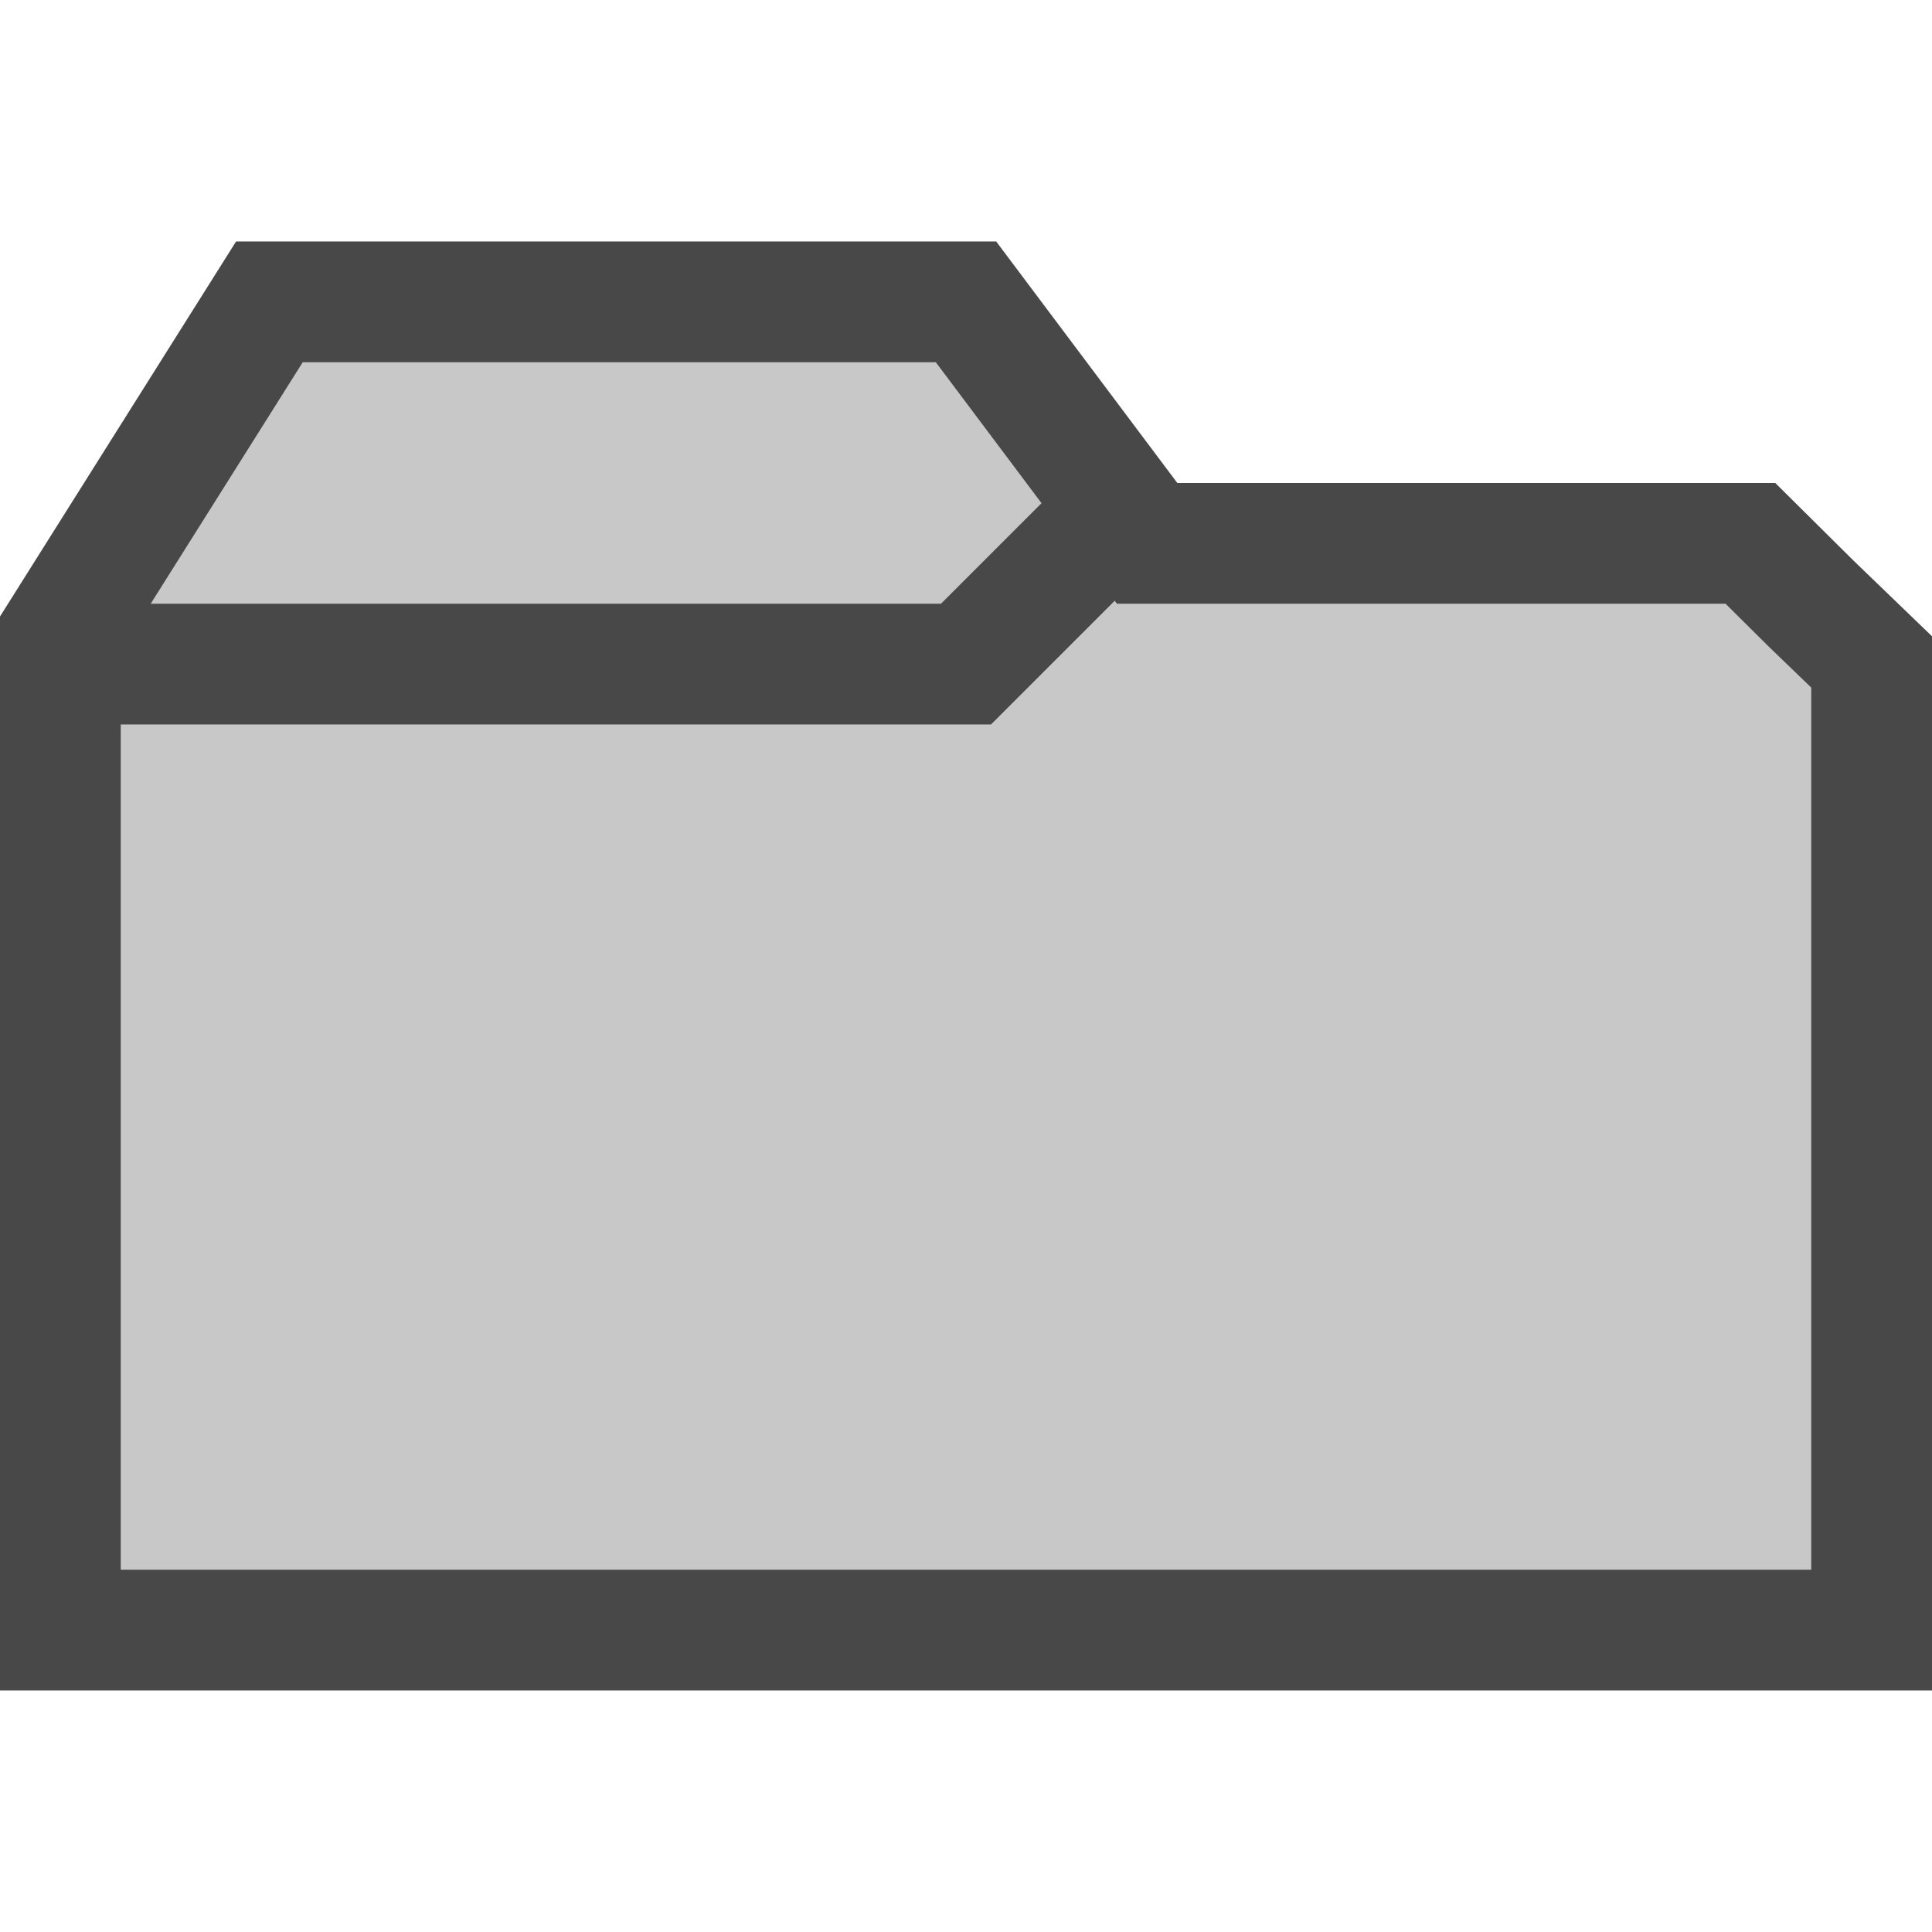
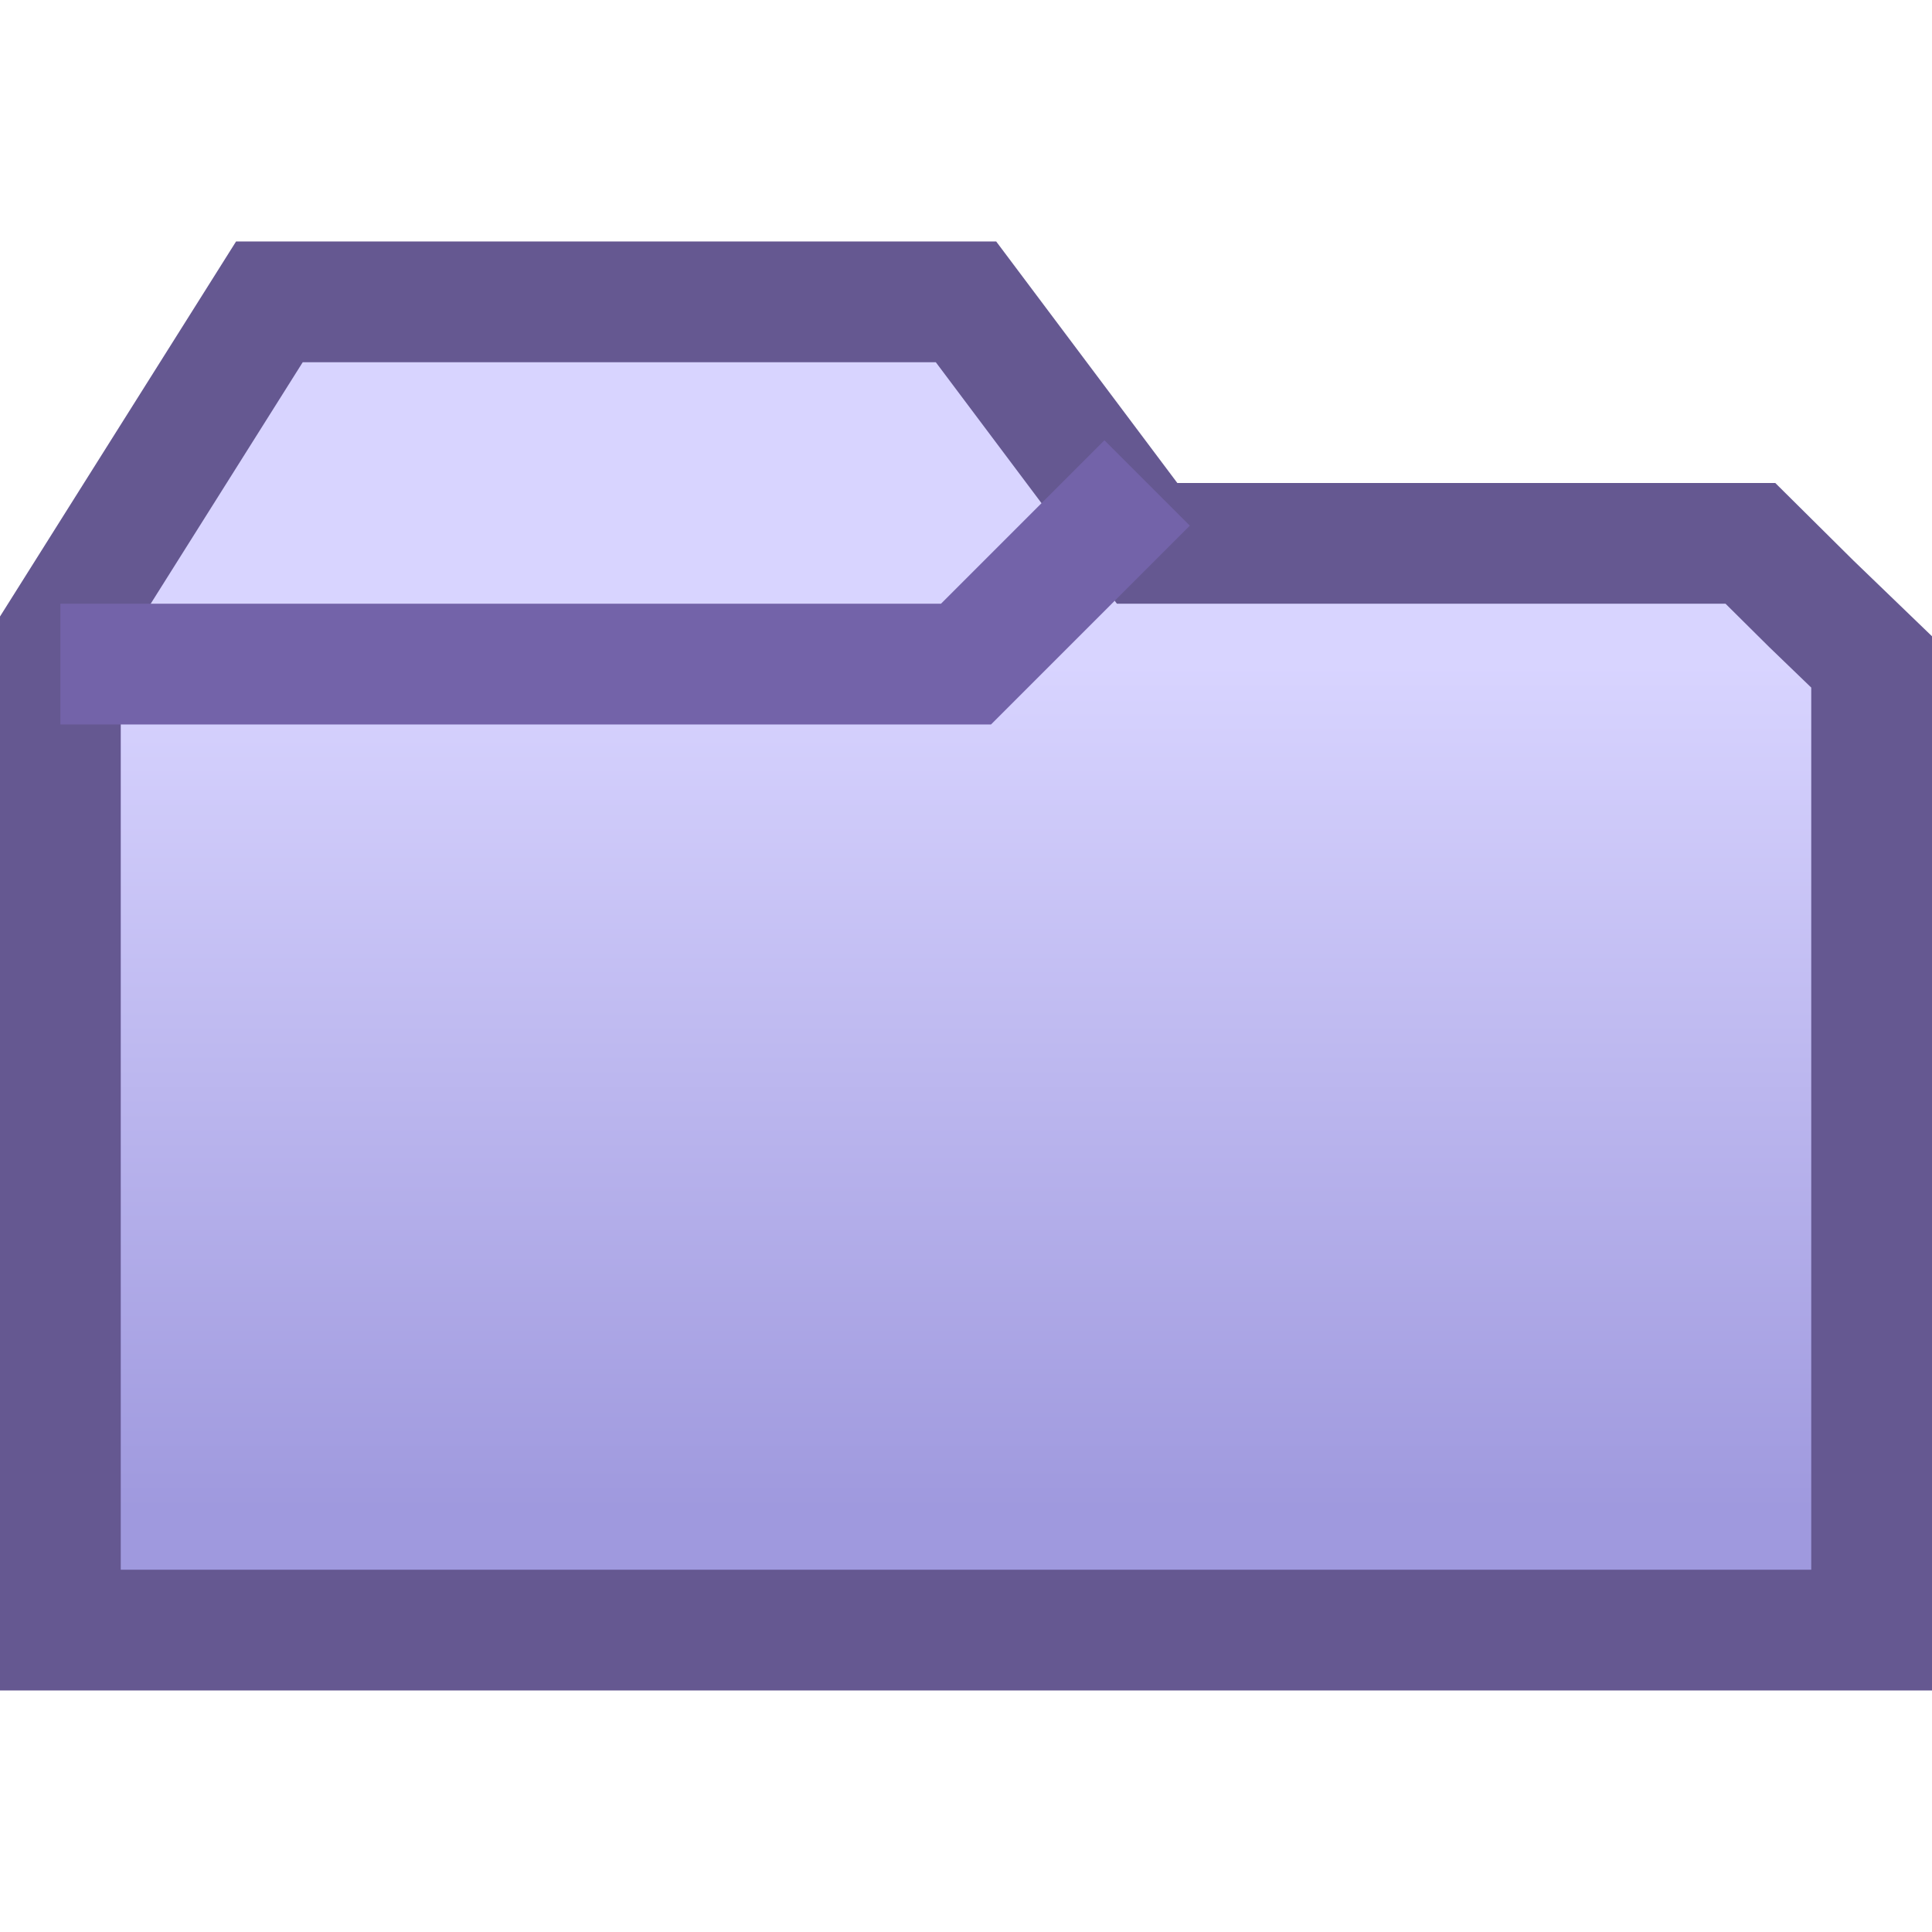
- <svg xmlns="http://www.w3.org/2000/svg" width="16" height="16" id="svg3012" version="1.1">
-   <defs id="defs3014" />
+ <svg xmlns="http://www.w3.org/2000/svg" xmlns:xlink="http://www.w3.org/1999/xlink" width="16" height="16" id="svg3012" version="1.1">
+   <defs id="defs3014">
+     <linearGradient id="linearGradient4563">
+       <stop style="stop-color:#d8d4ff;stop-opacity:1;" offset="0" id="stop4565" />
+       <stop style="stop-color:#9f99de;stop-opacity:1;" offset="1" id="stop4567" />
+     </linearGradient>
+     <linearGradient xlink:href="#linearGradient4563" id="linearGradient4569" x1="18" y1="187.862" x2="18" y2="194.862" gradientUnits="userSpaceOnUse" />
+   </defs>
  <g id="layer1" transform="translate(-10,-182.3622)">
-     <path style="fill:#c8c8c8;fill-opacity:1;stroke:#484848;stroke-width:1;stroke-linecap:butt;stroke-linejoin:miter;stroke-miterlimit:4;stroke-opacity:1;stroke-dasharray:none" d="m 18,195.862 7.5,0 -2e-6,-8.018 -0.5,-0.482 -0.504,-0.5 -4.996,0 -1.5,-2 -5.769,0 -1.154,1.833 -0.577,0.917 0,8.25 z" id="path4439" />
-     <path style="fill:none;stroke:#484848;stroke-width:1px;stroke-linecap:butt;stroke-linejoin:miter;stroke-opacity:1" d="m 19.5,186.362 -1.5,1.5 -7.5,0" id="path5520" />
+     <path style="fill:url(#linearGradient4569);fill-opacity:1;stroke:#655891;stroke-width:1;stroke-linecap:butt;stroke-linejoin:miter;stroke-miterlimit:4;stroke-opacity:1;stroke-dasharray:none" d="m 18,195.862 7.5,0 -2e-6,-8.018 -0.5,-0.482 -0.504,-0.5 -4.996,0 -1.5,-2 -5.769,0 -1.154,1.833 -0.577,0.917 0,8.25 z" id="path4439" />
+     <path style="fill:none;stroke:#7363a9;stroke-width:1px;stroke-linecap:butt;stroke-linejoin:miter;stroke-opacity:1" d="m 19.5,186.362 -1.5,1.5 -7.5,0" id="path5520" />
  </g>
</svg>
